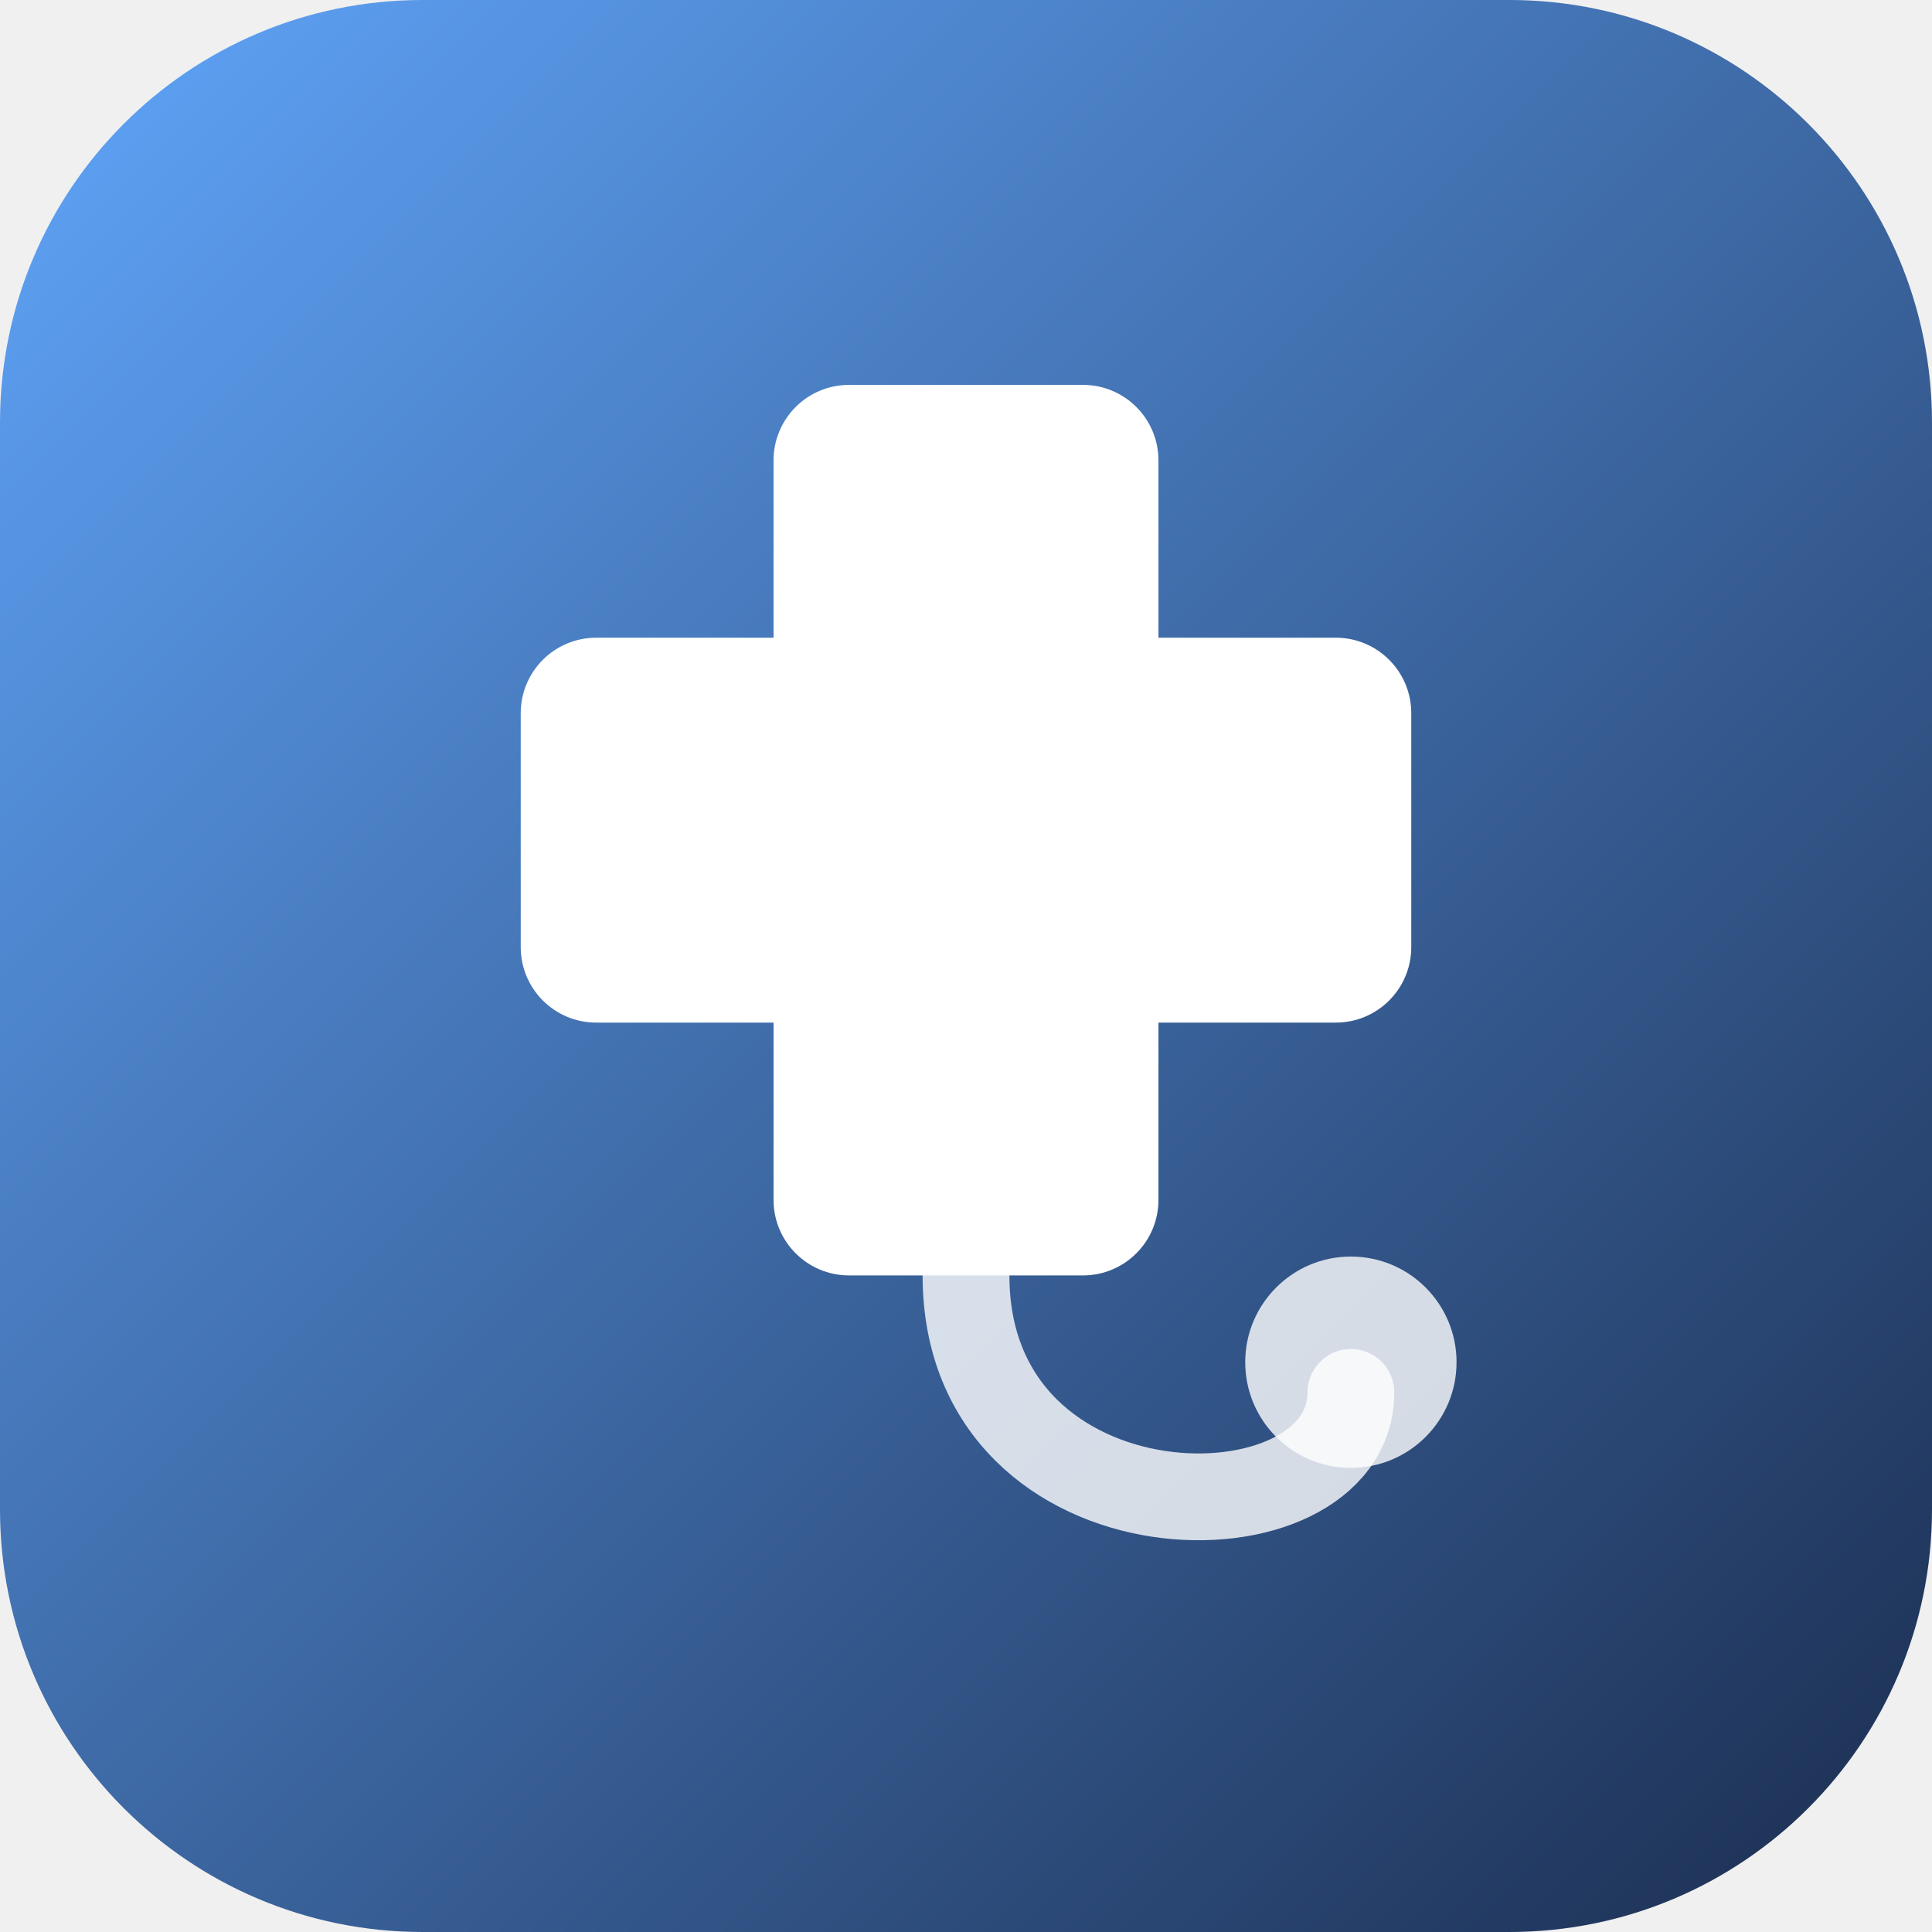
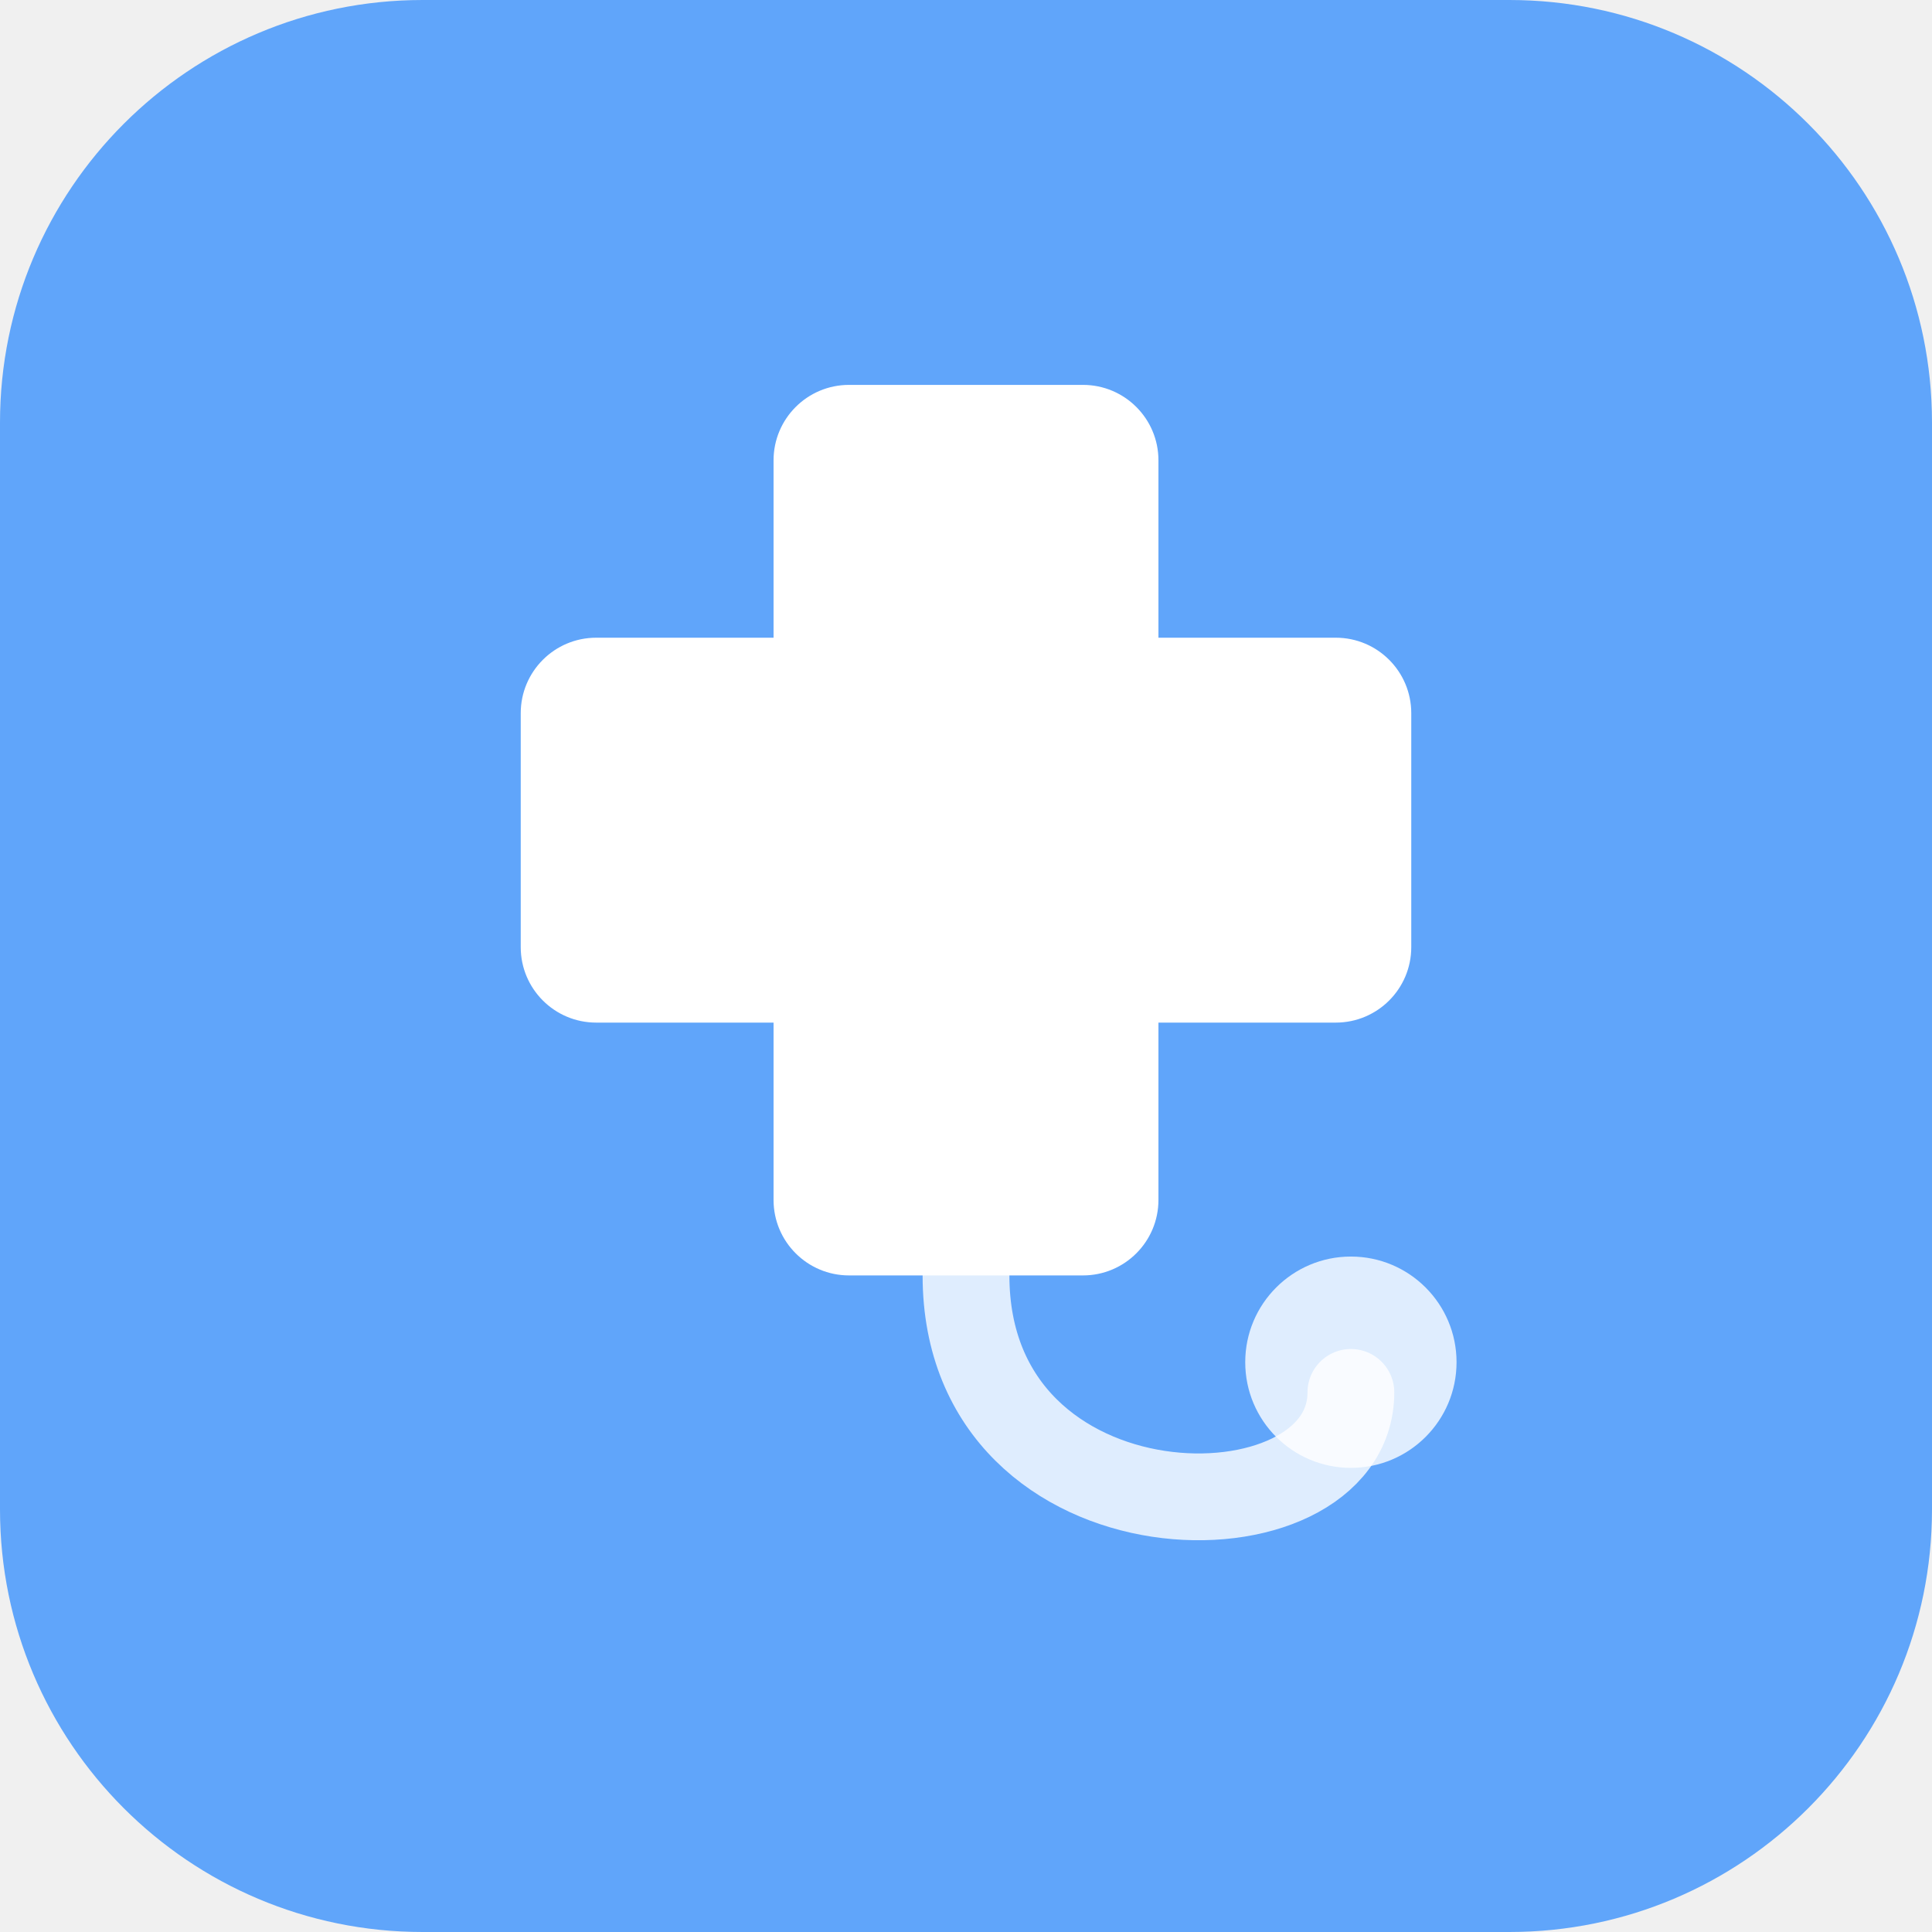
<svg xmlns="http://www.w3.org/2000/svg" viewBox="0 0 512 512">
-   <defs>
-     <linearGradient id="bg" x1="0" y1="0" x2="512" y2="512" gradientUnits="userSpaceOnUse">
-       <stop offset="0%" stop-color="#60A5FA" />
-       <stop offset="100%" stop-color="#1B2D4F" />
-     </linearGradient>
-   </defs>
-   <rect width="512" height="512" rx="112" fill="url(#bg)" />
+   <rect width="512" height="512" rx="112" fill="#60A5FA" />
  <rect x="205" y="102" width="102" height="236" rx="20" fill="white" />
  <rect x="138" y="169" width="236" height="102" rx="20" fill="white" />
  <path d="M256 338 C256 410 358 410 358 369" stroke="white" stroke-width="23" stroke-linecap="round" fill="none" opacity="0.8" />
  <circle cx="358" cy="361" r="28" fill="white" opacity="0.8" />
</svg>
